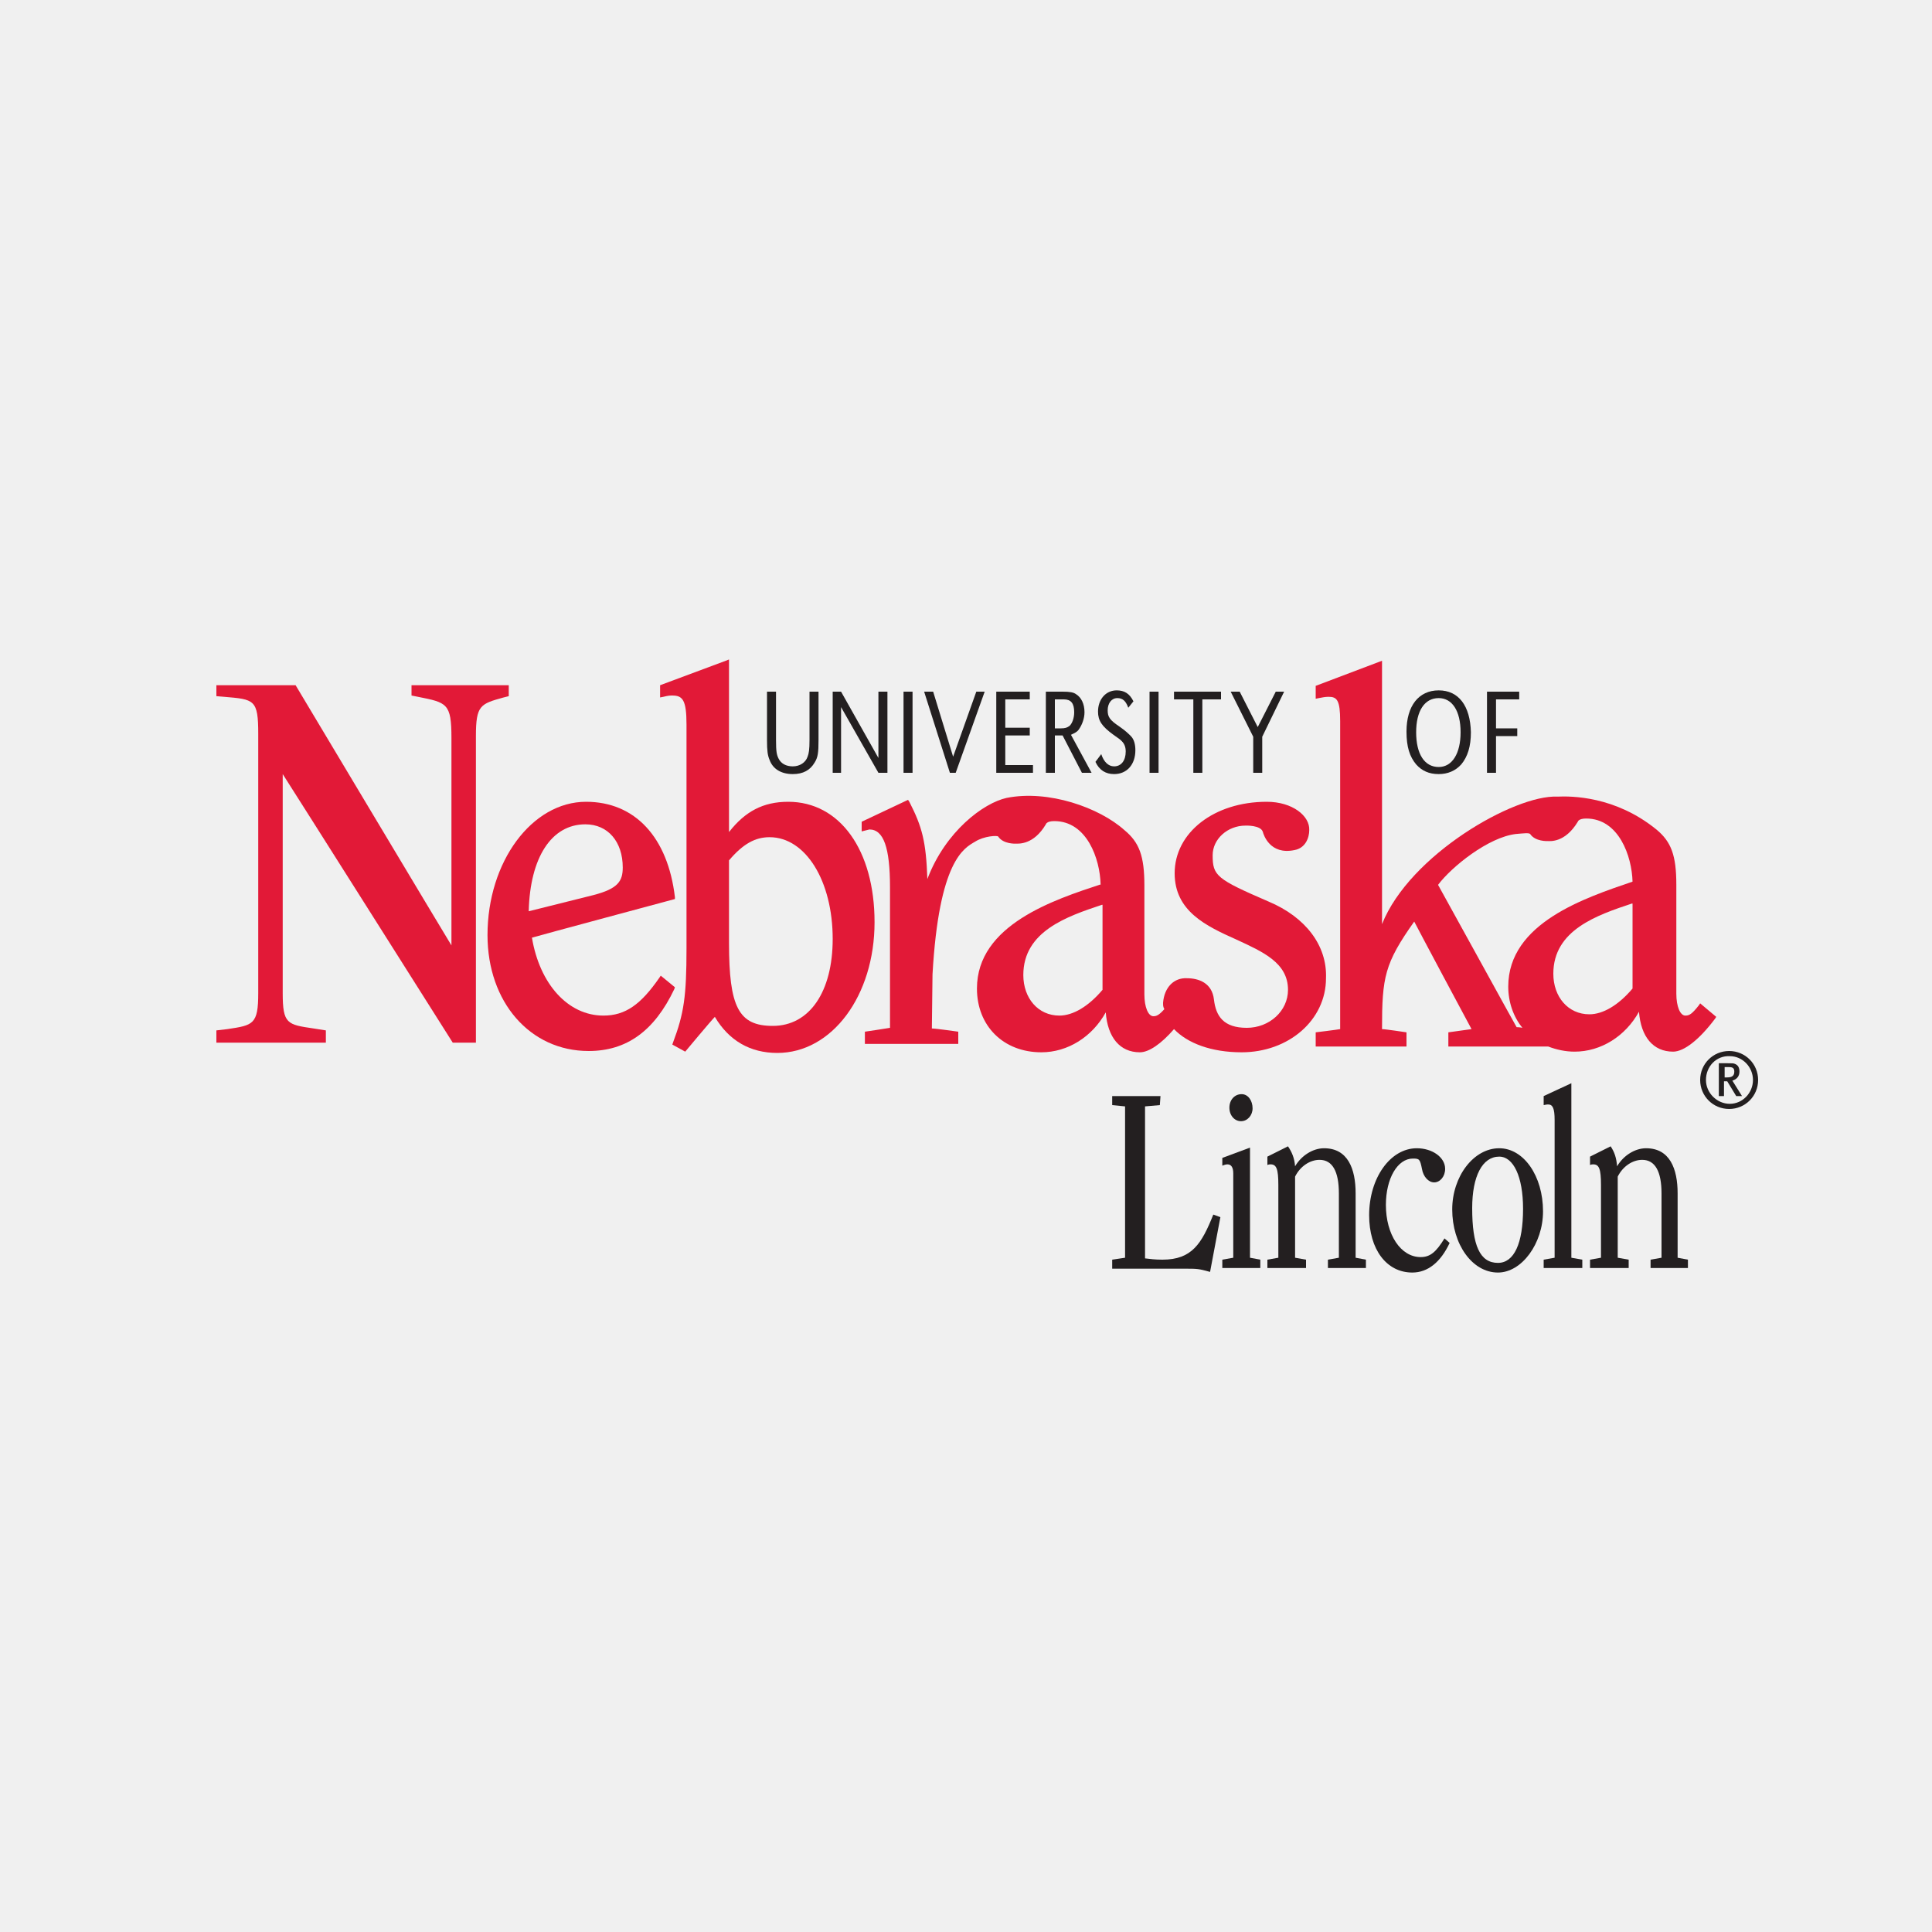
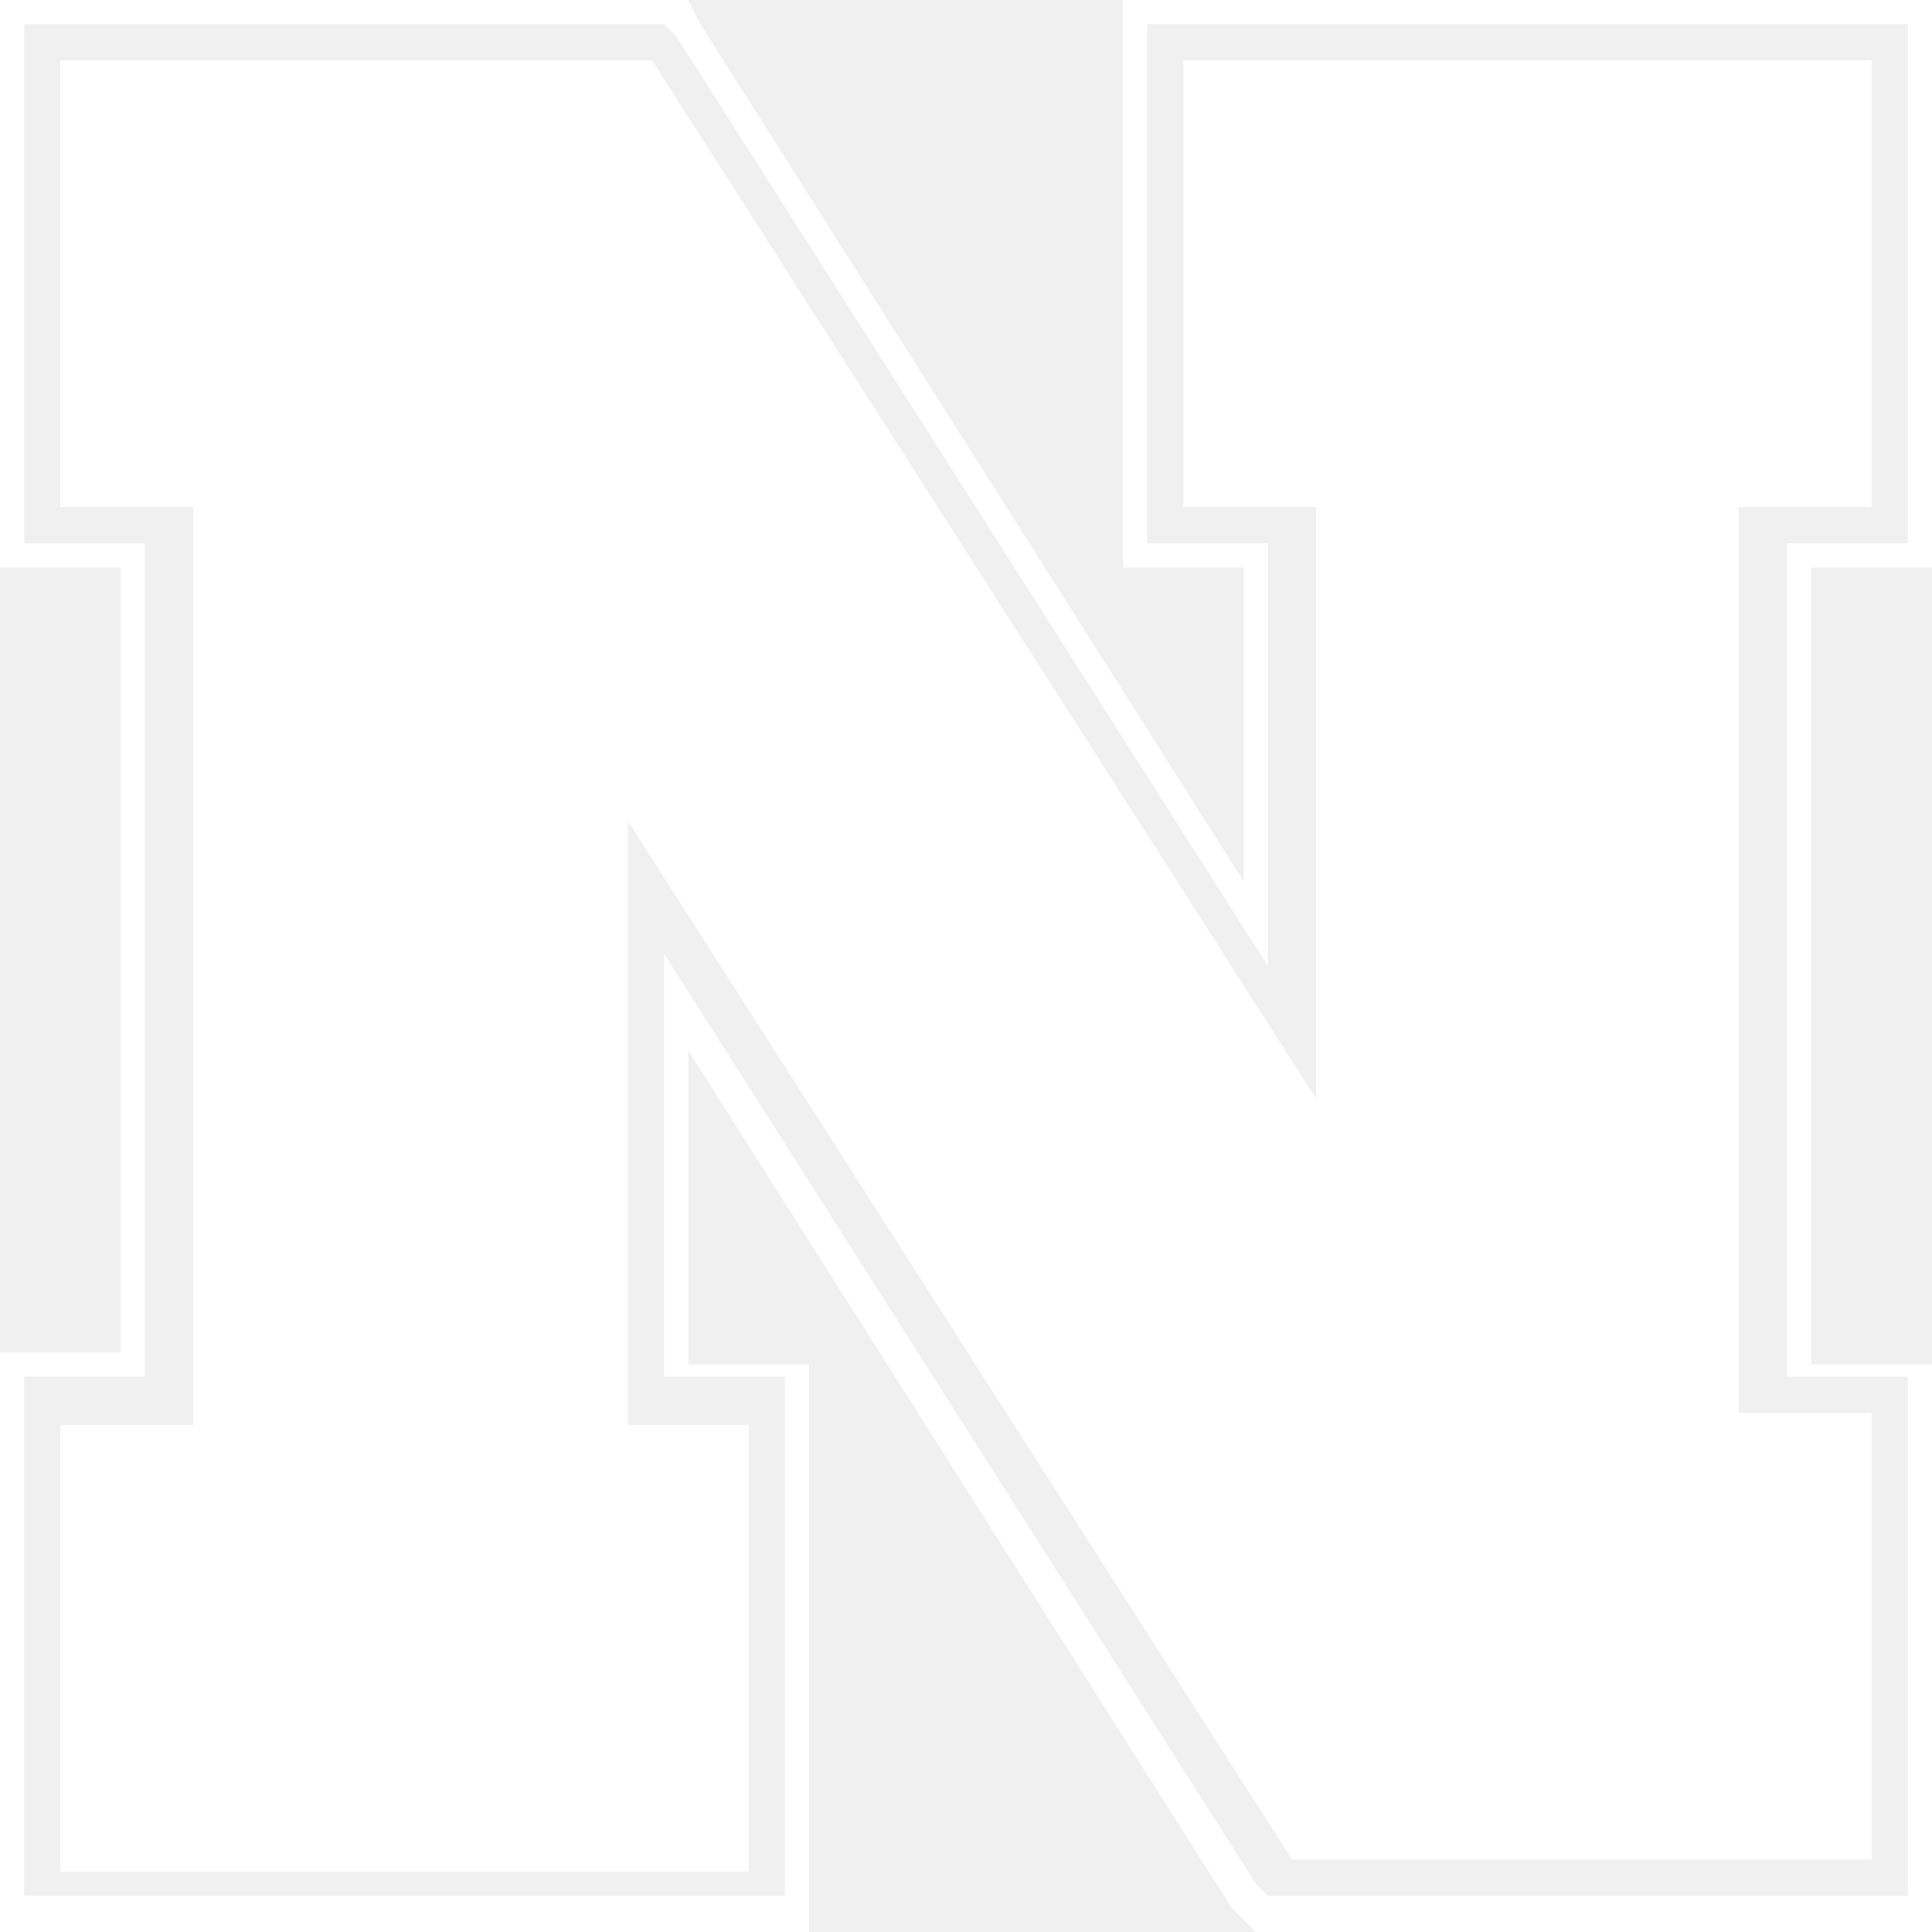
- <svg xmlns="http://www.w3.org/2000/svg" version="1.1" id="Layer_2_1_" x="0px" y="0px" viewBox="-408.8 247.4 300 300" enable-background="new -408.8 247.4 300 300" xml:space="preserve">
-   <g>
-     <path fill="#231F20" d="M-228.7,419l-2.3,0.2v23.6c0.9,0.1,1.5,0.2,2.7,0.2c4.6,0,6.1-2.5,7.9-7l1.1,0.4l-1.6,8.5   c-1.8-0.5-2-0.5-4-0.5h-11.2V443l2-0.3v-23.5l-2-0.2v-1.4h7.5L-228.7,419L-228.7,419z" />
-     <path fill="#231F20" d="M-214.7,442.7l1.6,0.3v1.3h-5.9V443l1.7-0.3v-13.1c0-0.9-0.3-1.4-0.9-1.4c-0.3,0-0.5,0.1-0.8,0.2v-1.2   l4.3-1.6V442.7z M-216.1,421.5c-1,0-1.8-0.9-1.8-2.1c0-1.2,0.8-2.1,1.9-2.1c1,0,1.7,1,1.7,2.2   C-214.3,420.6-215.1,421.5-216.1,421.5z" />
-     <path fill="#231F20" d="M-207.7,428.5c1-1.7,2.8-2.8,4.5-2.8c3.7,0,4.9,3.2,4.9,7v10l1.6,0.3v1.3h-5.9V443l1.7-0.3v-10   c0-3.4-1-5.2-3-5.2c-1.5,0-3,1-3.8,2.6v12.6l1.7,0.3v1.3h-6V443l1.7-0.3v-11.3c0-2.5-0.3-3.2-1.2-3.2c-0.1,0-0.3,0-0.5,0.1V427   l3.2-1.6C-208.2,426.3-207.8,427.2-207.7,428.5z" />
-     <path fill="#231F20" d="M-189.5,445c-4,0-6.7-3.6-6.7-8.9c0-5.8,3.3-10.4,7.4-10.4c2.4,0,4.4,1.4,4.4,3.2c0,1.2-0.8,2.1-1.7,2.1   c-0.9,0-1.7-0.9-1.9-2.1c-0.3-1.5-0.4-1.6-1.4-1.6c-2.4,0-4.2,3.1-4.2,7.2c0,4.6,2.3,8.1,5.4,8.1c1.5,0,2.4-0.8,3.7-2.9l0.8,0.7   C-185.1,443.4-187.1,445-189.5,445z" />
-     <path fill="#231F20" d="M-172.3,435.1c0,5.4-1.4,8.4-3.9,8.4c-2.8,0-4-2.7-4-8.5c0-5,1.6-8,4.2-8   C-173.8,427-172.3,430.1-172.3,435.1z M-169.2,435.5c0-5.5-3-9.8-6.8-9.8c-4,0-7.3,4.4-7.3,9.5c0,5.4,3.1,9.8,7.1,9.8   C-172.5,445-169.2,440.5-169.2,435.5z" />
-     <path fill="#231F20" d="M-164.8,442.7l1.7,0.3v1.3h-6V443l1.7-0.3v-21.4c0-1.8-0.3-2.4-1-2.4c-0.2,0-0.2,0-0.7,0.1v-1.4l4.3-2   C-164.8,415.7-164.8,442.7-164.8,442.7z" />
-     <path fill="#231F20" d="M-157.7,428.5c1-1.7,2.8-2.8,4.5-2.8c3.7,0,4.9,3.2,4.9,7v10l1.6,0.3v1.3h-5.8V443l1.7-0.3v-10   c0-3.4-1-5.2-3-5.2c-1.5,0-3,1-3.8,2.6v12.6l1.7,0.3v1.3h-6V443l1.7-0.3v-11.3c0-2.5-0.3-3.2-1.2-3.2c-0.1,0-0.3,0-0.5,0.1V427   l3.2-1.6C-158.1,426.3-157.8,427.2-157.7,428.5z" />
-     <path fill="#231F20" d="M-288.3,354.8v7.5c0,1.8,0.1,2.3,0.4,2.9c0.4,0.8,1.2,1.2,2.2,1.2c1.1,0,2-0.6,2.3-1.5   c0.2-0.5,0.3-1.1,0.3-2.6v-7.5h1.4v7.5c0,2-0.1,2.7-0.6,3.5c-0.7,1.2-1.8,1.8-3.4,1.8c-1.8,0-3.1-0.8-3.6-2.2   c-0.3-0.7-0.4-1.4-0.4-3.1v-7.5L-288.3,354.8L-288.3,354.8z" />
-     <polygon fill="#231F20" points="-271,367.4 -272.4,367.4 -278.2,357.2 -278.2,367.4 -279.5,367.4 -279.5,354.8 -278.2,354.8    -272.4,365.1 -272.4,354.8 -271,354.8  " />
-     <rect x="-268.5" y="354.8" fill="#231F20" width="1.4" height="12.6" />
-     <polygon fill="#231F20" points="-260.8,364.9 -257.2,354.8 -255.9,354.8 -260.4,367.4 -261.3,367.4 -265.3,354.8 -263.9,354.8  " />
-     <polygon fill="#231F20" points="-248.9,360.4 -248.9,361.6 -252.7,361.6 -252.7,366.2 -248.4,366.2 -248.4,367.4 -254.1,367.4    -254.1,354.8 -248.9,354.8 -248.9,356 -252.7,356 -252.7,360.4  " />
-     <path fill="#231F20" d="M-245,360.5V356h1.4c1.1,0,1.6,0.6,1.6,2c0,0.9-0.3,1.7-0.7,2.1c-0.4,0.3-0.7,0.4-1.4,0.4H-245z    M-246.4,367.4h1.4v-5.8h1.2l3,5.8h1.5l-3.2-5.9c0.6-0.3,0.9-0.4,1.2-0.8c0.5-0.7,0.9-1.7,0.9-2.7c0-1.3-0.5-2.3-1.3-2.8   c-0.4-0.3-1-0.4-2.1-0.4h-2.6L-246.4,367.4L-246.4,367.4z" />
-     <path fill="#231F20" d="M-233.6,357.3c-0.4-1.1-0.9-1.5-1.7-1.5c-0.9,0-1.5,0.8-1.5,1.9c0,1,0.3,1.5,1.8,2.5c1,0.7,1.4,1.1,1.8,1.5   c0.5,0.5,0.7,1.3,0.7,2.2c0,2.2-1.3,3.7-3.3,3.7c-1.3,0-2.3-0.6-2.9-1.9l0.9-1.2c0.4,1.2,1.1,1.9,2,1.9c1.1,0,1.8-0.9,1.8-2.3   c0-0.7-0.2-1.2-0.6-1.6c-0.3-0.3-0.3-0.3-1.3-1c-1.8-1.3-2.4-2.2-2.4-3.6c0-1.9,1.2-3.3,2.9-3.3c1.2,0,2,0.5,2.6,1.7L-233.6,357.3z   " />
-     <rect x="-230.3" y="354.8" fill="#231F20" width="1.4" height="12.6" />
-     <polygon fill="#231F20" points="-222.1,367.4 -223.5,367.4 -223.5,356 -226.5,356 -226.5,354.8 -219.2,354.8 -219.2,356    -222.1,356  " />
-     <polygon fill="#231F20" points="-209.4,354.8 -212.8,361.8 -212.8,367.4 -214.2,367.4 -214.2,361.8 -217.7,354.8 -216.3,354.8    -213.5,360.3 -210.7,354.8  " />
-     <path fill="#231F20" d="M-185.4,355.8c2.1,0,3.4,2,3.4,5.3c0,3.3-1.3,5.4-3.4,5.4c-2.2,0-3.5-2-3.5-5.4   C-188.9,357.8-187.6,355.8-185.4,355.8z M-185.4,354.6c-3.1,0-5,2.4-5,6.4c0,2.4,0.5,3.9,1.5,5.1c0.9,1,2,1.5,3.5,1.5   c1.4,0,2.6-0.5,3.5-1.5c1-1.2,1.5-2.8,1.5-5C-180.5,357-182.3,354.6-185.4,354.6z" />
-     <polygon fill="#231F20" points="-173.2,360.5 -173.2,361.7 -176.5,361.7 -176.5,367.4 -177.9,367.4 -177.9,354.8 -172.9,354.8    -172.9,356 -176.5,356 -176.5,360.5  " />
-     <path fill="#E21937" d="M-344.9,353.8v1.6l1,0.2c4.5,0.9,5.2,1,5.2,6.4c0,0,0,29.8,0,32.2c-1.3-2.1-24.2-40.4-24.2-40.4h-12.3v1.7   l1.2,0.1c4.7,0.4,5.3,0.4,5.3,5.8v40.2c0,4.9-0.8,5-4.8,5.6l-1.7,0.2l0,0.3v1.6h17v-1.9l-1.9-0.3c-4.1-0.6-4.8-0.7-4.8-5.5   c0,0,0-31.6,0-34c1.3,2,26.4,41.7,26.4,41.7h3.6v-47.6c0-4.8,0.7-5,4.3-6l0.8-0.2v-1.7L-344.9,353.8L-344.9,353.8z" />
-     <path fill="#E21937" d="M-286.4,371.9c-3.9,0-6.7,1.5-9.2,4.7c0-2,0-26.8,0-26.8l-0.5,0.2l-10.2,3.8v1.9l0.5-0.1   c0.8-0.2,1.1-0.2,1.4-0.2c1.6,0,2.2,0.7,2.2,4.5v34.8c0,7.4-0.4,10.1-2.1,14.6l-0.1,0.3l2,1.1c0,0,4-4.8,4.6-5.4   c2.2,3.7,5.5,5.6,9.7,5.6c8.5,0,15.1-8.9,15.1-20.3C-273,379.4-278.4,371.9-286.4,371.9z M-288.8,406.7c-5.3,0-6.8-2.9-6.8-12.9   c0,0,0-12.5,0-12.8c2.2-2.6,4.1-3.6,6.3-3.6c5.6,0,9.8,6.8,9.8,15.8C-279.5,401.4-283.1,406.7-288.8,406.7z" />
-     <path fill="#E21937" d="M-144.8,403.2l-0.2,0.3c-1.1,1.4-1.5,1.6-2.1,1.6c-0.8,0-1.4-1.4-1.4-3.4v-16.9c0-4.6-0.8-6.7-3.1-8.6   c-6.4-5.2-13.2-5.2-15.4-5.1c-6.6-0.3-22.9,9-27.2,19.8c0-6.2,0-5.8,0-40.9l-10.3,3.9v2l0.5-0.1c0.5-0.1,1-0.2,1.5-0.2   c1.3,0,1.8,0.5,1.8,3.8c0,0,0,47.2,0,47.8c-0.5,0.1-3.8,0.5-3.8,0.5v2.2h14.1v-2.2c0,0-3.3-0.5-3.8-0.5c0-8.1,0.4-10.2,5-16.7   c0.5,1,8.4,15.8,8.9,16.7c-0.8,0.1-3.6,0.5-3.6,0.5v2.2h15.5c1.3,0.5,2.7,0.8,4.1,0.8c4.1,0,7.9-2.4,10-6.2   c0.3,3.9,2.2,6.2,5.3,6.2c1.7,0,4.1-1.9,6.5-5.1l0.2-0.3L-144.8,403.2z M-174.6,400.6c0,2.4,0.8,4.7,2.2,6.4   c-0.4-0.1-0.8-0.1-0.9-0.1c-0.2-0.3-11.9-21.6-12.2-22.1c2.1-2.8,7.8-7.4,12.1-7.9c1.2-0.1,2-0.2,2.2,0c0.8,1.2,2.7,1.1,2.7,1.1   c0.4,0,2.7,0.3,4.7-3c0,0,0.1-0.5,1.3-0.5c5.1,0,7.1,5.9,7.2,9.8C-162.6,386.8-174.6,390.7-174.6,400.6z M-155.3,400.9   c-2.2,2.6-4.6,4-6.7,4c-3.3,0-5.6-2.7-5.6-6.3c0-6.8,6.8-9.1,12.2-10.9c0,0,0.1,0,0.1,0C-155.3,388.6-155.3,400.7-155.3,400.9z" />
-     <path fill="#E21937" d="M-306.2,398.9l-0.2,0.3c-2.9,4.2-5.3,5.9-8.7,5.9c-5.5,0-9.9-4.9-11.1-12.1c0.6-0.2,22.2-6,22.2-6l0-0.3   c-1.1-9.3-6.2-14.8-13.8-14.8c-8.4,0-15.3,9.3-15.3,20.7c0,10.4,6.6,18,15.7,18c5.9,0,10.2-3.1,13.3-9.6l0.1-0.3L-306.2,398.9z    M-317.9,375.4c3.5,0,5.8,2.7,5.8,6.7c0,2.1-0.7,3.3-4.6,4.3c0,0-8,2-10,2.5C-326.5,380.6-323.2,375.4-317.9,375.4z" />
-     <path fill="#E21937" d="M-211.8,387.4c-8.1-3.5-8.7-4-8.7-7.2c0-2.5,2.3-4.6,5.1-4.6c0,0,2.4-0.1,2.7,1c0.1,0.4,1.1,3.6,4.9,2.8   c1.7-0.3,2.3-1.9,2.3-3.1c0.1-2.2-2.6-4.4-6.6-4.4c-8.2,0-14.3,4.8-14.3,11.1c0,5.9,4.9,8.2,9.6,10.3c4.1,1.9,8,3.6,8,7.8   c0,3.3-2.9,5.9-6.4,5.9c-3.6,0-4.8-1.8-5.1-4.4c-0.3-2.6-2.4-3.3-4.2-3.3c-2-0.1-3.5,1.4-3.7,3.8c0,0.5,0,0.6,0.2,1   c-0.8,0.9-1.2,1.1-1.7,1.1c-0.8,0-1.4-1.4-1.4-3.4l0-16.9c0-4.6-0.8-6.7-3.1-8.6c-3.9-3.5-11.8-6.3-18.3-5   c-3.6,0.8-9.5,5.2-12.3,12.6c-0.2-5.8-0.8-8.1-2.8-12l-0.2-0.3l-7.2,3.4v1.5l0.8-0.2l0.4-0.1c2.2,0,3.2,2.8,3.2,9   c0,0,0,21.2,0,21.8c-0.5,0.1-3.9,0.6-3.9,0.6v1.9h14.5v-1.9c0,0-3.5-0.5-4.1-0.5c0-0.6,0.1-8.4,0.1-8.4c1-17.7,4.9-19.6,6.6-20.6   c1.4-0.9,3.5-1,3.6-0.8c0.8,1.2,2.7,1.1,2.7,1.1c0.5,0,2.8,0.2,4.7-3c0,0,0.1-0.5,1.3-0.5c5.1,0,7.1,5.9,7.2,9.8l0.1,0c0,0,0,0,0,0   c-7.3,2.4-19.3,6.3-19.3,16.2c0,5.8,4.1,9.9,10,9.9c4.1,0,7.9-2.4,10-6.2c0.3,3.9,2.2,6.2,5.3,6.2c1.4,0,3.3-1.3,5.3-3.6   c2.1,2.2,5.8,3.6,10.5,3.6c7.3,0,13.1-5,13.1-11.5C-202.7,394.2-206.1,389.8-211.8,387.4z M-237.6,401.1c-2.2,2.6-4.6,4-6.7,4   c-3.3,0-5.6-2.7-5.6-6.3c0-6.8,6.8-9.1,12.2-10.9c0,0,0.1,0,0.1,0C-237.6,388.8-237.6,400.8-237.6,401.1z" />
-     <rect x="-381.8" y="349.9" fill="none" width="246" height="95.2" />
-     <g>
-       <path fill="#231F20" d="M-135.8,415.1c0,2.5-2,4.5-4.5,4.5s-4.5-2-4.5-4.5c0-2.5,2-4.5,4.5-4.5    C-137.8,410.6-135.8,412.6-135.8,415.1z M-143.9,415.1c0,2,1.7,3.7,3.7,3.7c2,0,3.6-1.7,3.6-3.7c0-2-1.6-3.7-3.6-3.7    C-142.3,411.3-143.9,413-143.9,415.1z M-141.8,412.5h1.3c0.6,0,0.9,0,1.1,0.1c0.5,0.2,0.7,0.6,0.7,1.2c0,0.7-0.4,1.2-1.1,1.4    l1.5,2.4h-0.9l-1.4-2.3h-0.5v2.3h-0.8V412.5z M-140.6,414.7c0.8,0,1.1-0.3,1.1-0.9c0-0.5-0.2-0.7-0.8-0.7h-0.3h-0.4v1.6H-140.6z" />
-     </g>
-   </g>
+ <svg xmlns="http://www.w3.org/2000/svg" version="1.1" id="Layer_1" x="0px" y="0px" viewBox="0 0 16 16" style="enable-background:new 0 0 16 16;" xml:space="preserve">
+   <path style="fill:#FFFFFF;" d="M0,0v0.5v3.7v0.5h0.5h0.5v6.5H0.5H0v0.5v3.7V16h0.5h5.7h0.5v-0.5v-3.7v-0.5H6.2H5.7V8.7l4.5,7.1l0.2,0.2h0.3h4.8H16v-0.5  v-3.7v-0.5h-0.5h-0.5V4.7h0.5H16V4.2V0.5V0h-0.5H9.8H9.3v0.5v3.7v0.5h0.5h0.5v2.6L5.8,0.2L5.7,0H5.4H0.5L0,0L0,0z M0.2,0.2h0.3h4.8  h0.2l0.1,0.1l4.9,7.7V4.5H9.8H9.5V4.2V0.5V0.2h0.3h5.7h0.3v0.3v3.7v0.3h-0.3h-0.7v6.9h0.7h0.3v0.3v3.7v0.3h-0.3h-4.8h-0.2l-0.1-0.1  L5.5,7.9v3.5h0.7h0.3v0.3v3.7v0.3H6.2H0.5H0.2v-0.3v-3.7v-0.3h0.3h0.7V4.5H0.5H0.2V4.2V0.5L0.2,0.2L0.2,0.2z M0.5,0.5v3.7h1.1v7.6  H0.5v3.7h5.7v-3.7H5.2V6.8l5.5,8.6h4.8v-3.7h-1.1V4.2h1.1V0.5H9.8v3.7h1.1v4.9L5.4,0.5C5.4,0.5,0.5,0.5,0.5,0.5z" />
</svg>
